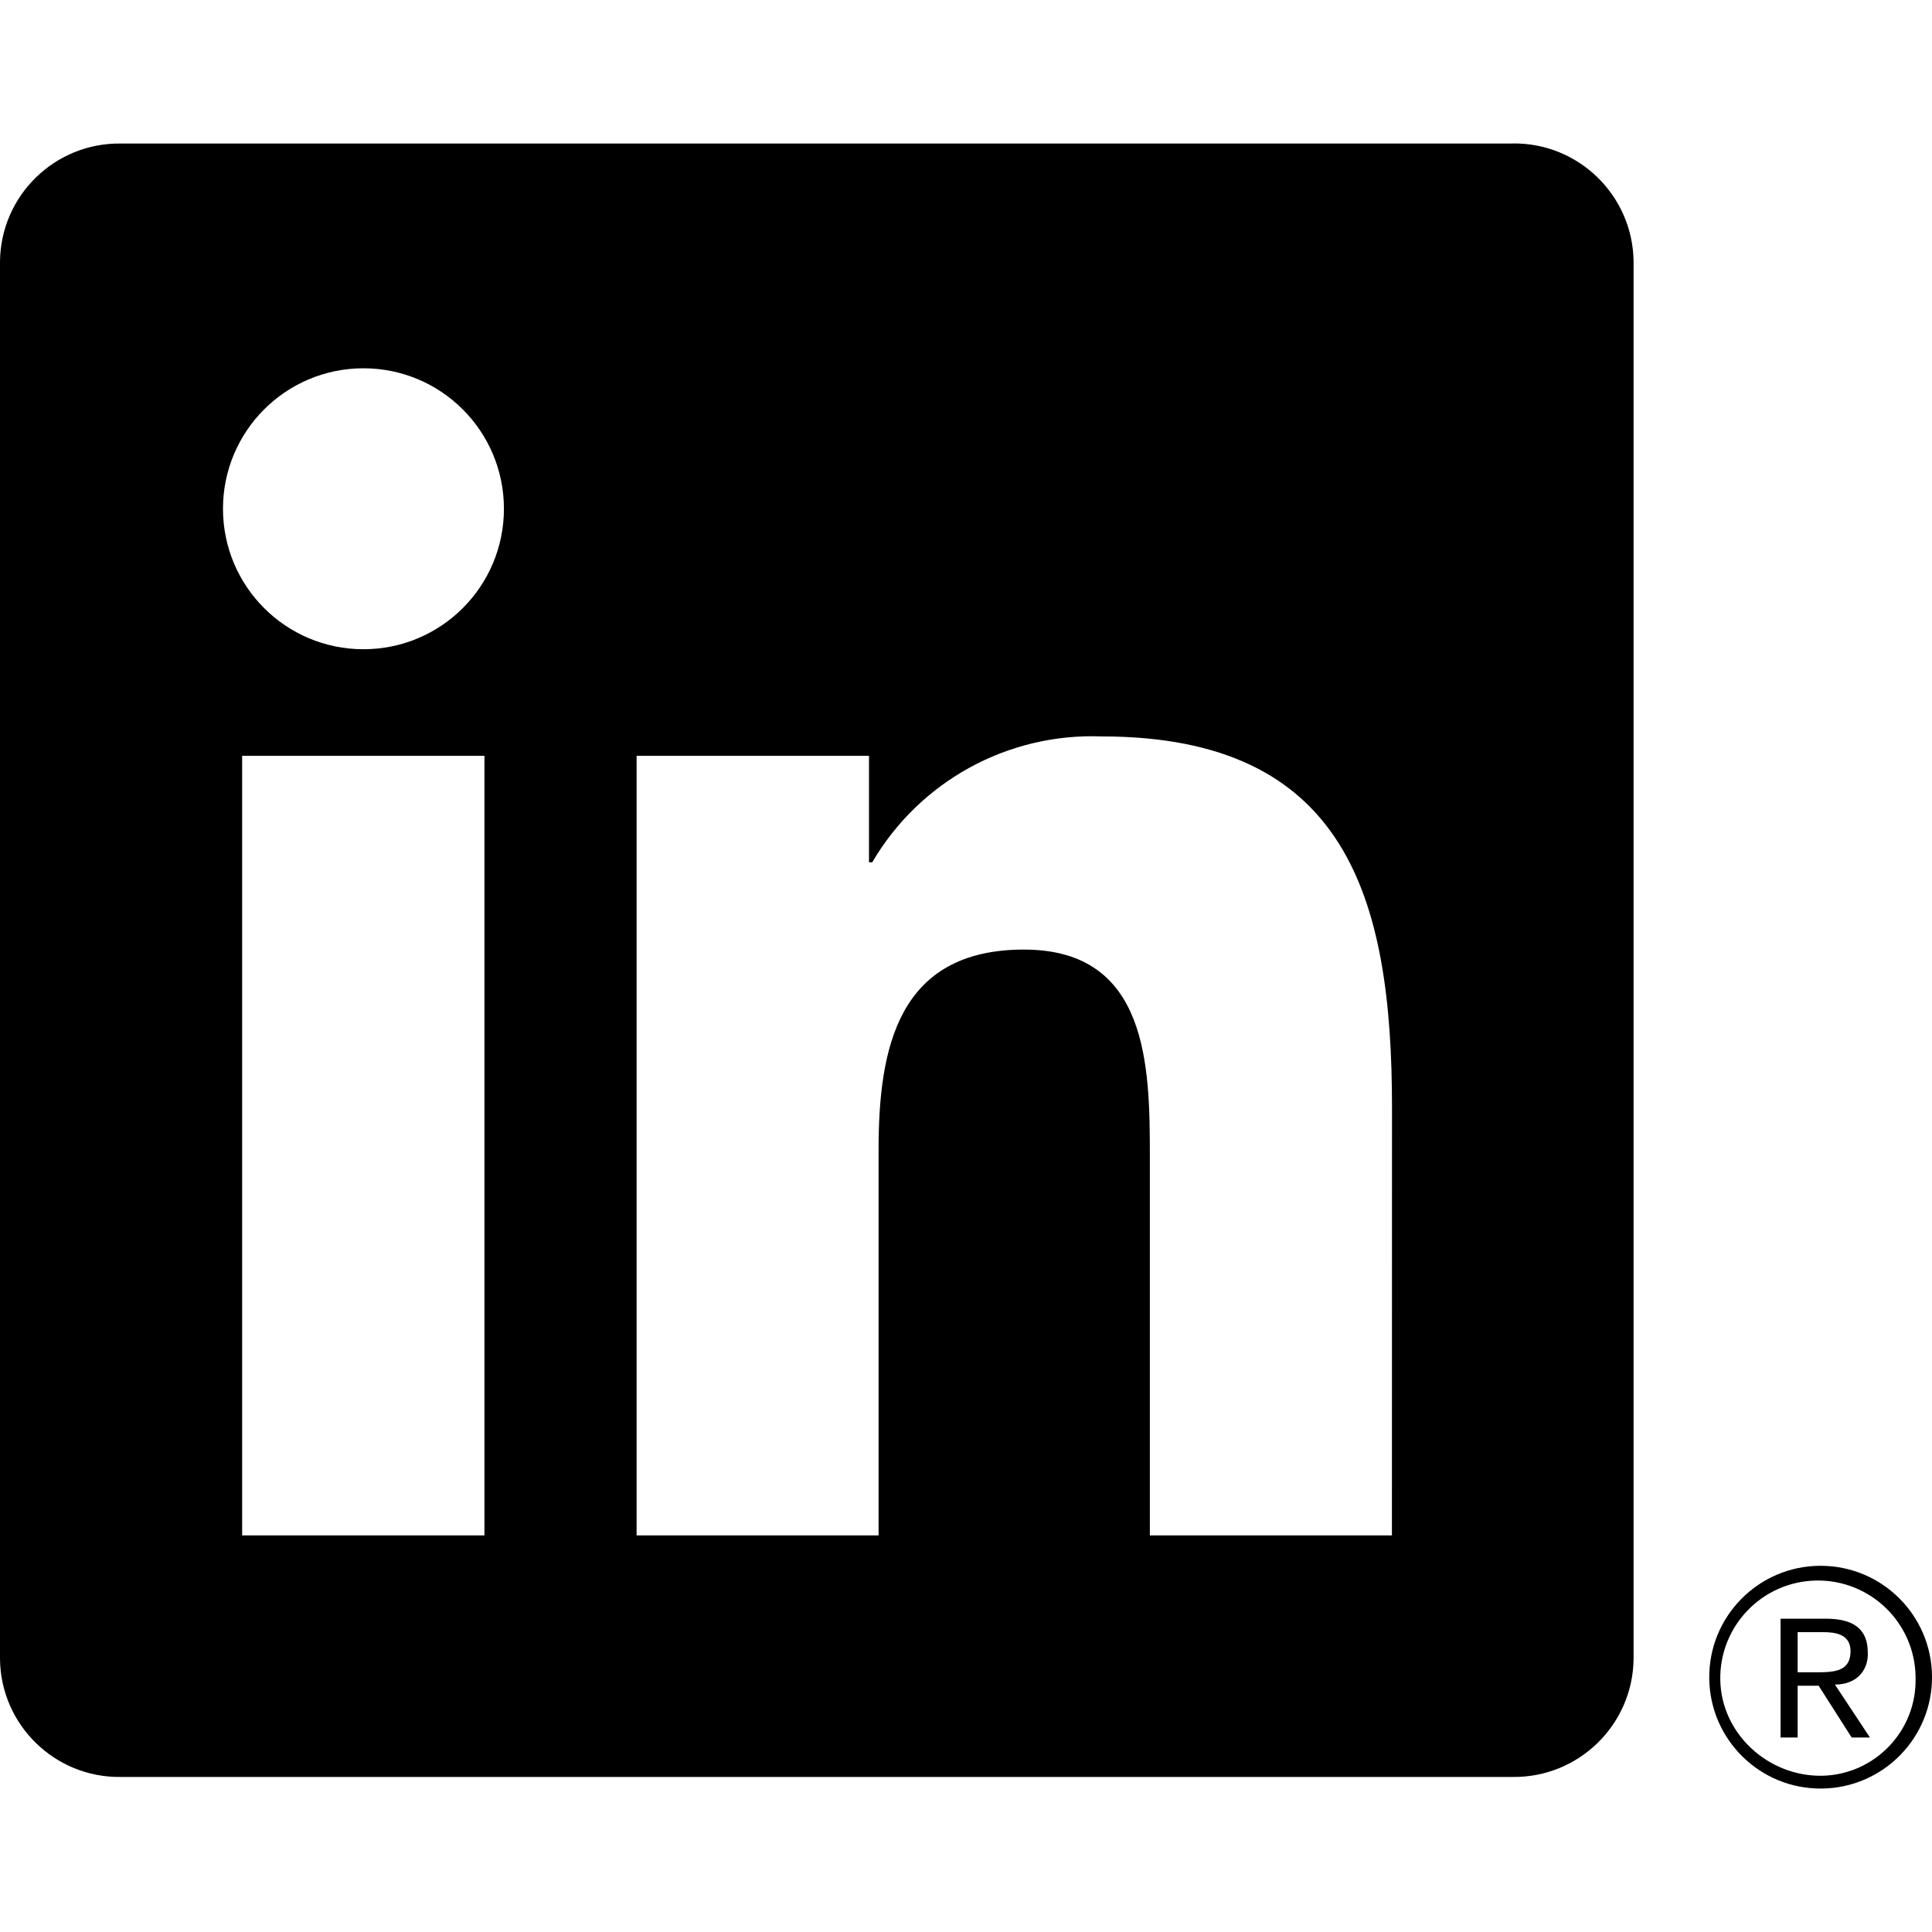
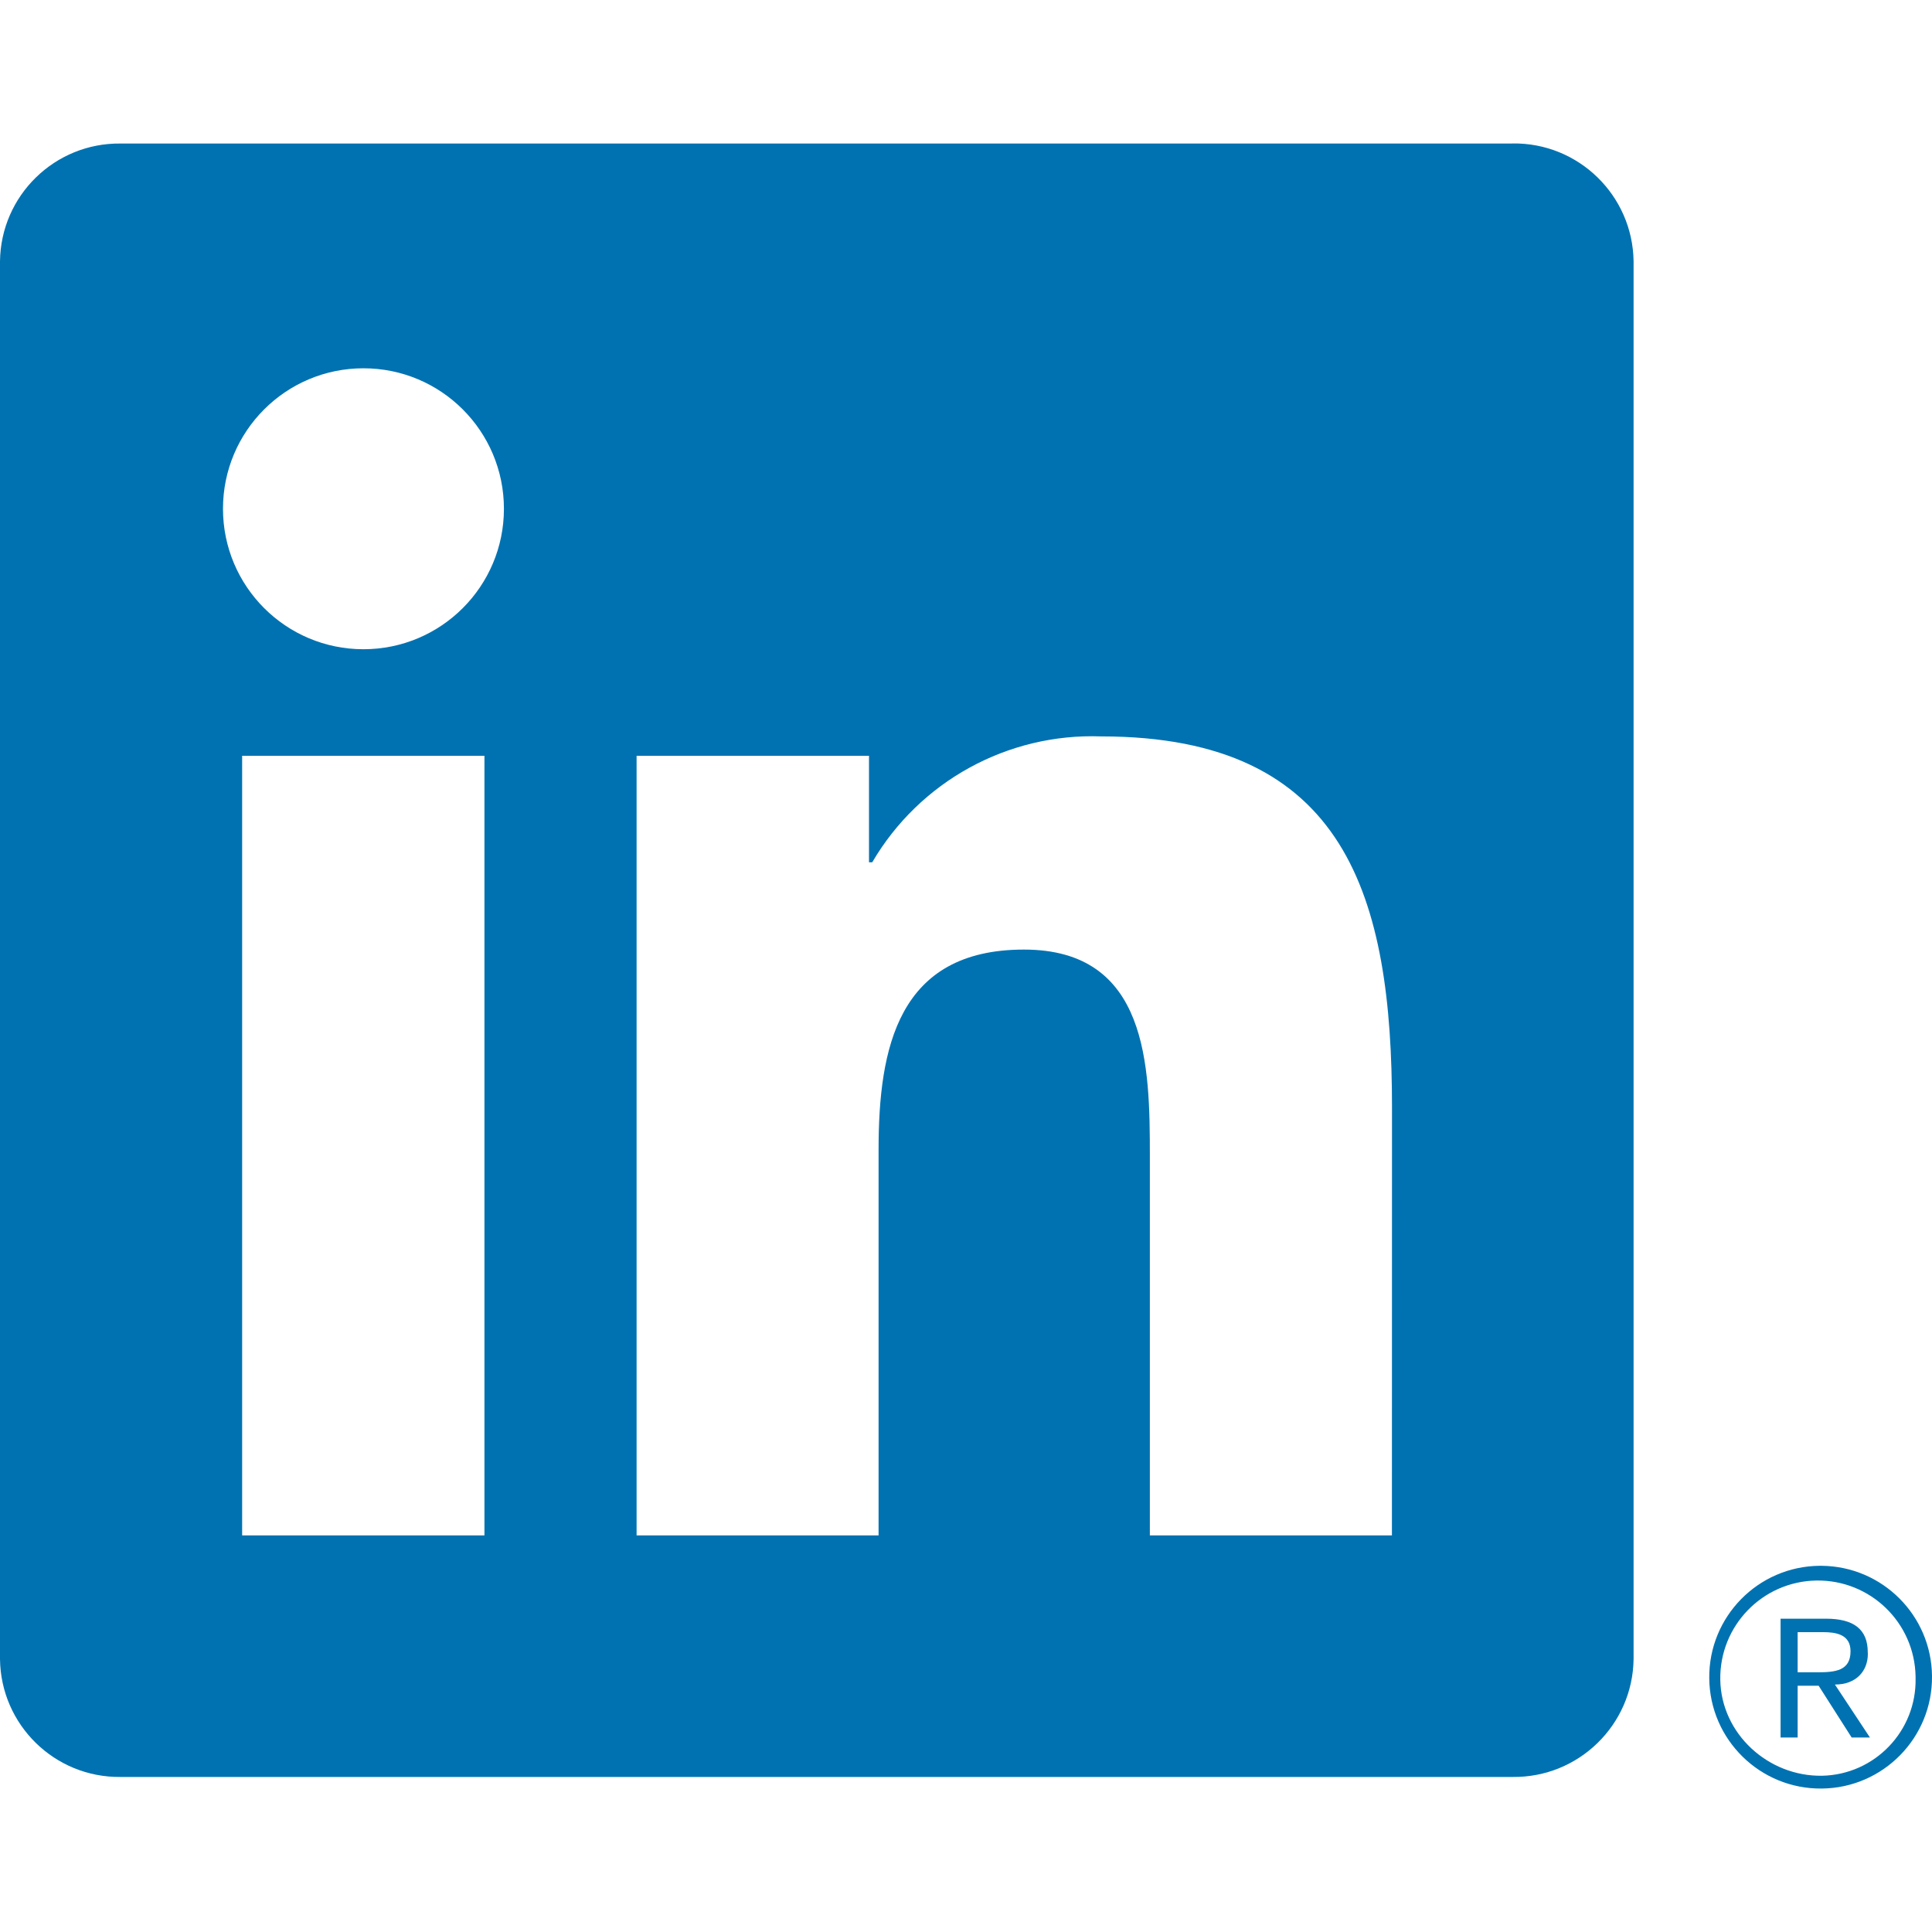
<svg xmlns="http://www.w3.org/2000/svg" version="1.1" id="Capa_1" x="0px" y="0px" viewBox="0 0 24 24" style="enable-background:new 0 0 24 24;" xml:space="preserve" width="512" height="512">
  <g>
-     <path id="Path_2525" d="M23.002,21.584h0.227l-0.435-0.658l0,0c0.266,0,0.407-0.169,0.409-0.376c0-0.008,0-0.017-0.001-0.025   c0-0.282-0.17-0.417-0.519-0.417h-0.564v1.476h0.212v-0.643h0.261L23.002,21.584z M22.577,20.774h-0.246v-0.499h0.312   c0.161,0,0.345,0.026,0.345,0.237c0,0.242-0.186,0.262-0.412,0.262" />
-     <path id="Path_2520" d="M17.291,19.073h-3.007v-4.709c0-1.123-0.02-2.568-1.564-2.568c-1.566,0-1.806,1.223-1.806,2.487v4.79H7.908   V9.389h2.887v1.323h0.04c0.589-1.006,1.683-1.607,2.848-1.564c3.048,0,3.609,2.005,3.609,4.612L17.291,19.073z M4.515,8.065   c-0.964,0-1.745-0.781-1.745-1.745c0-0.964,0.781-1.745,1.745-1.745c0.964,0,1.745,0.781,1.745,1.745   C6.26,7.284,5.479,8.065,4.515,8.065L4.515,8.065 M6.018,19.073h-3.01V9.389h3.01V19.073z M18.79,1.783H1.497   C0.68,1.774,0.01,2.429,0,3.246V20.61c0.01,0.818,0.68,1.473,1.497,1.464H18.79c0.819,0.01,1.492-0.645,1.503-1.464V3.245   c-0.012-0.819-0.685-1.474-1.503-1.463" />
-     <path id="Path_2526" d="M22.603,19.451c-0.764,0.007-1.378,0.633-1.37,1.397c0.007,0.764,0.633,1.378,1.397,1.37   c0.764-0.007,1.378-0.633,1.37-1.397c-0.007-0.754-0.617-1.363-1.37-1.37H22.603 M22.635,22.059   c-0.67,0.011-1.254-0.522-1.265-1.192c-0.011-0.67,0.523-1.222,1.193-1.233c0.67-0.011,1.222,0.523,1.233,1.193   c0,0.007,0,0.013,0,0.02C23.81,21.502,23.29,22.045,22.635,22.059h-0.031" />
+     <path id="Path_2525" d="M23.002,21.584h0.227l-0.435-0.658l0,0c0.266,0,0.407-0.169,0.409-0.376c0-0.008,0-0.017-0.001-0.025   c0-0.282-0.17-0.417-0.519-0.417h-0.564v1.476h0.212v-0.643h0.261L23.002,21.584z M22.577,20.774h-0.246v-0.499h0.312   c0.161,0,0.345,0.026,0.345,0.237c0,0.242-0.186,0.262-0.412,0.262" fill="#0072b1" />
+     <path id="Path_2520" d="M17.291,19.073h-3.007v-4.709c0-1.123-0.02-2.568-1.564-2.568c-1.566,0-1.806,1.223-1.806,2.487v4.79H7.908   V9.389h2.887v1.323h0.04c0.589-1.006,1.683-1.607,2.848-1.564c3.048,0,3.609,2.005,3.609,4.612L17.291,19.073z M4.515,8.065   c-0.964,0-1.745-0.781-1.745-1.745c0-0.964,0.781-1.745,1.745-1.745c0.964,0,1.745,0.781,1.745,1.745   C6.26,7.284,5.479,8.065,4.515,8.065L4.515,8.065 M6.018,19.073h-3.01V9.389h3.01V19.073z M18.79,1.783H1.497   C0.68,1.774,0.01,2.429,0,3.246V20.61c0.01,0.818,0.68,1.473,1.497,1.464H18.79c0.819,0.01,1.492-0.645,1.503-1.464V3.245   c-0.012-0.819-0.685-1.474-1.503-1.463" fill="#0072b1" />
+     <path id="Path_2526" d="M22.603,19.451c-0.764,0.007-1.378,0.633-1.37,1.397c0.007,0.764,0.633,1.378,1.397,1.37   c0.764-0.007,1.378-0.633,1.37-1.397c-0.007-0.754-0.617-1.363-1.37-1.37H22.603 M22.635,22.059   c-0.67,0.011-1.254-0.522-1.265-1.192c-0.011-0.67,0.523-1.222,1.193-1.233c0.67-0.011,1.222,0.523,1.233,1.193   c0,0.007,0,0.013,0,0.02C23.81,21.502,23.29,22.045,22.635,22.059h-0.031" fill="#0072b1" />
  </g>
</svg>
